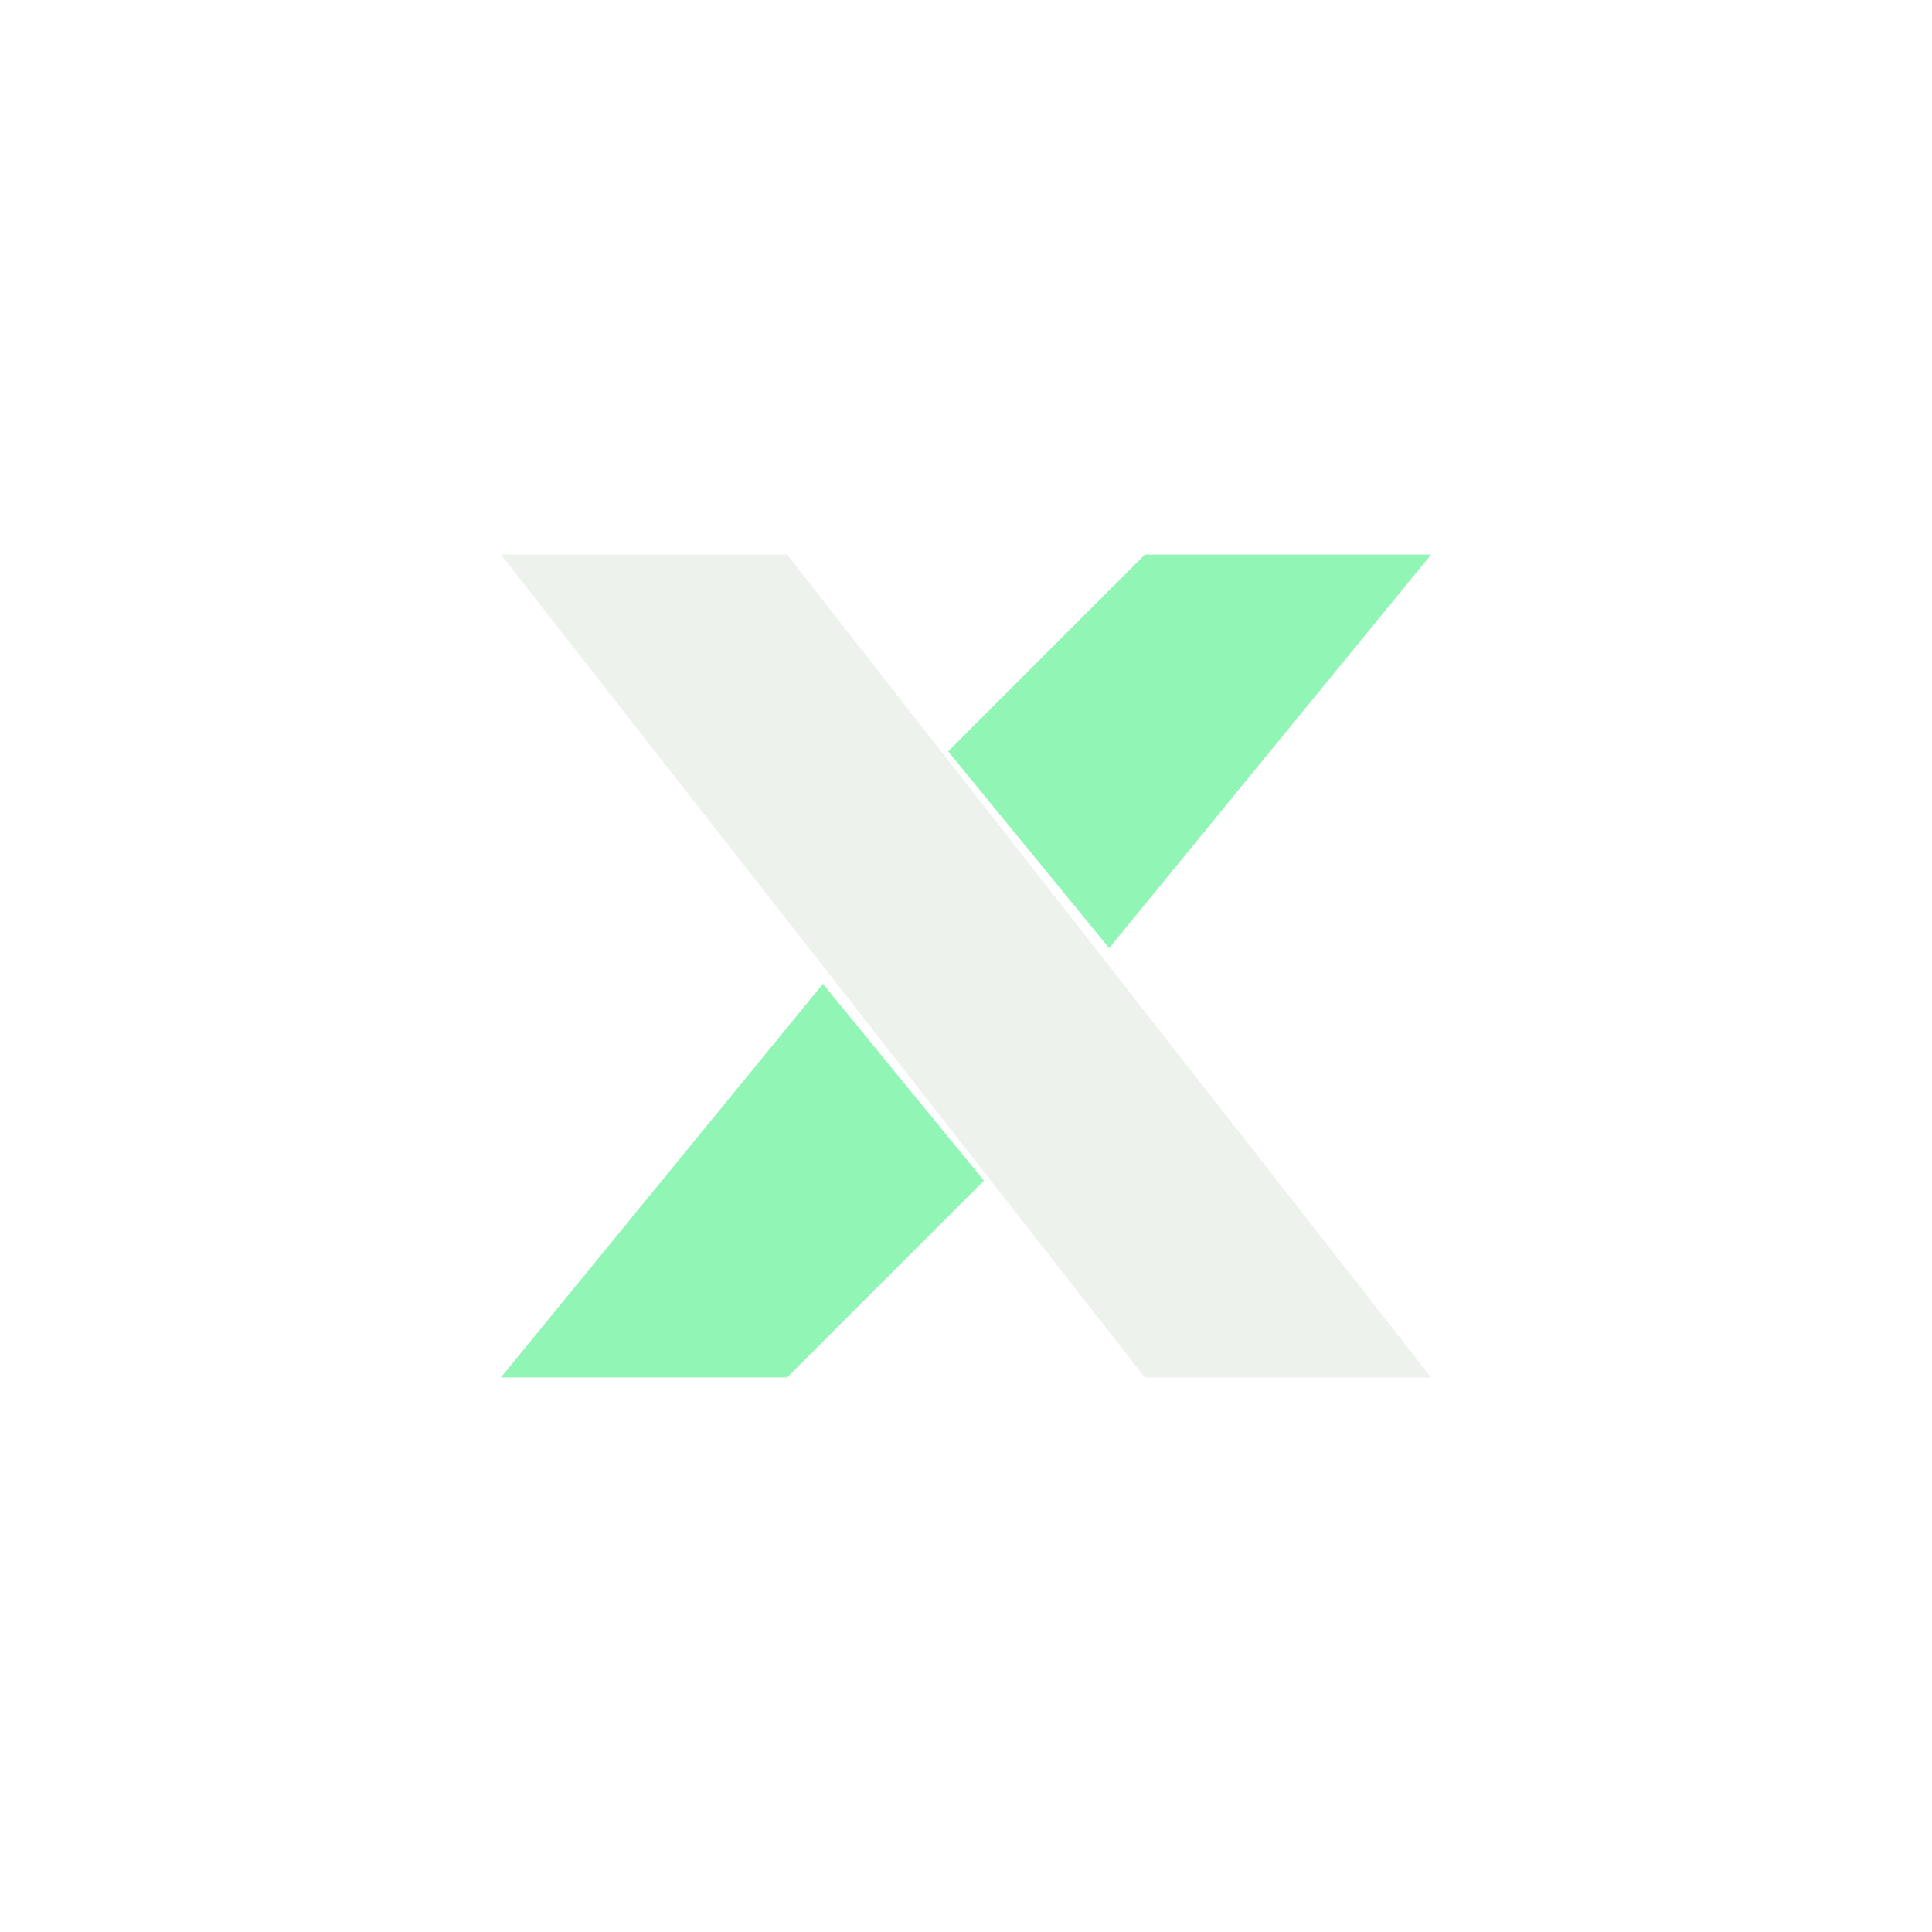
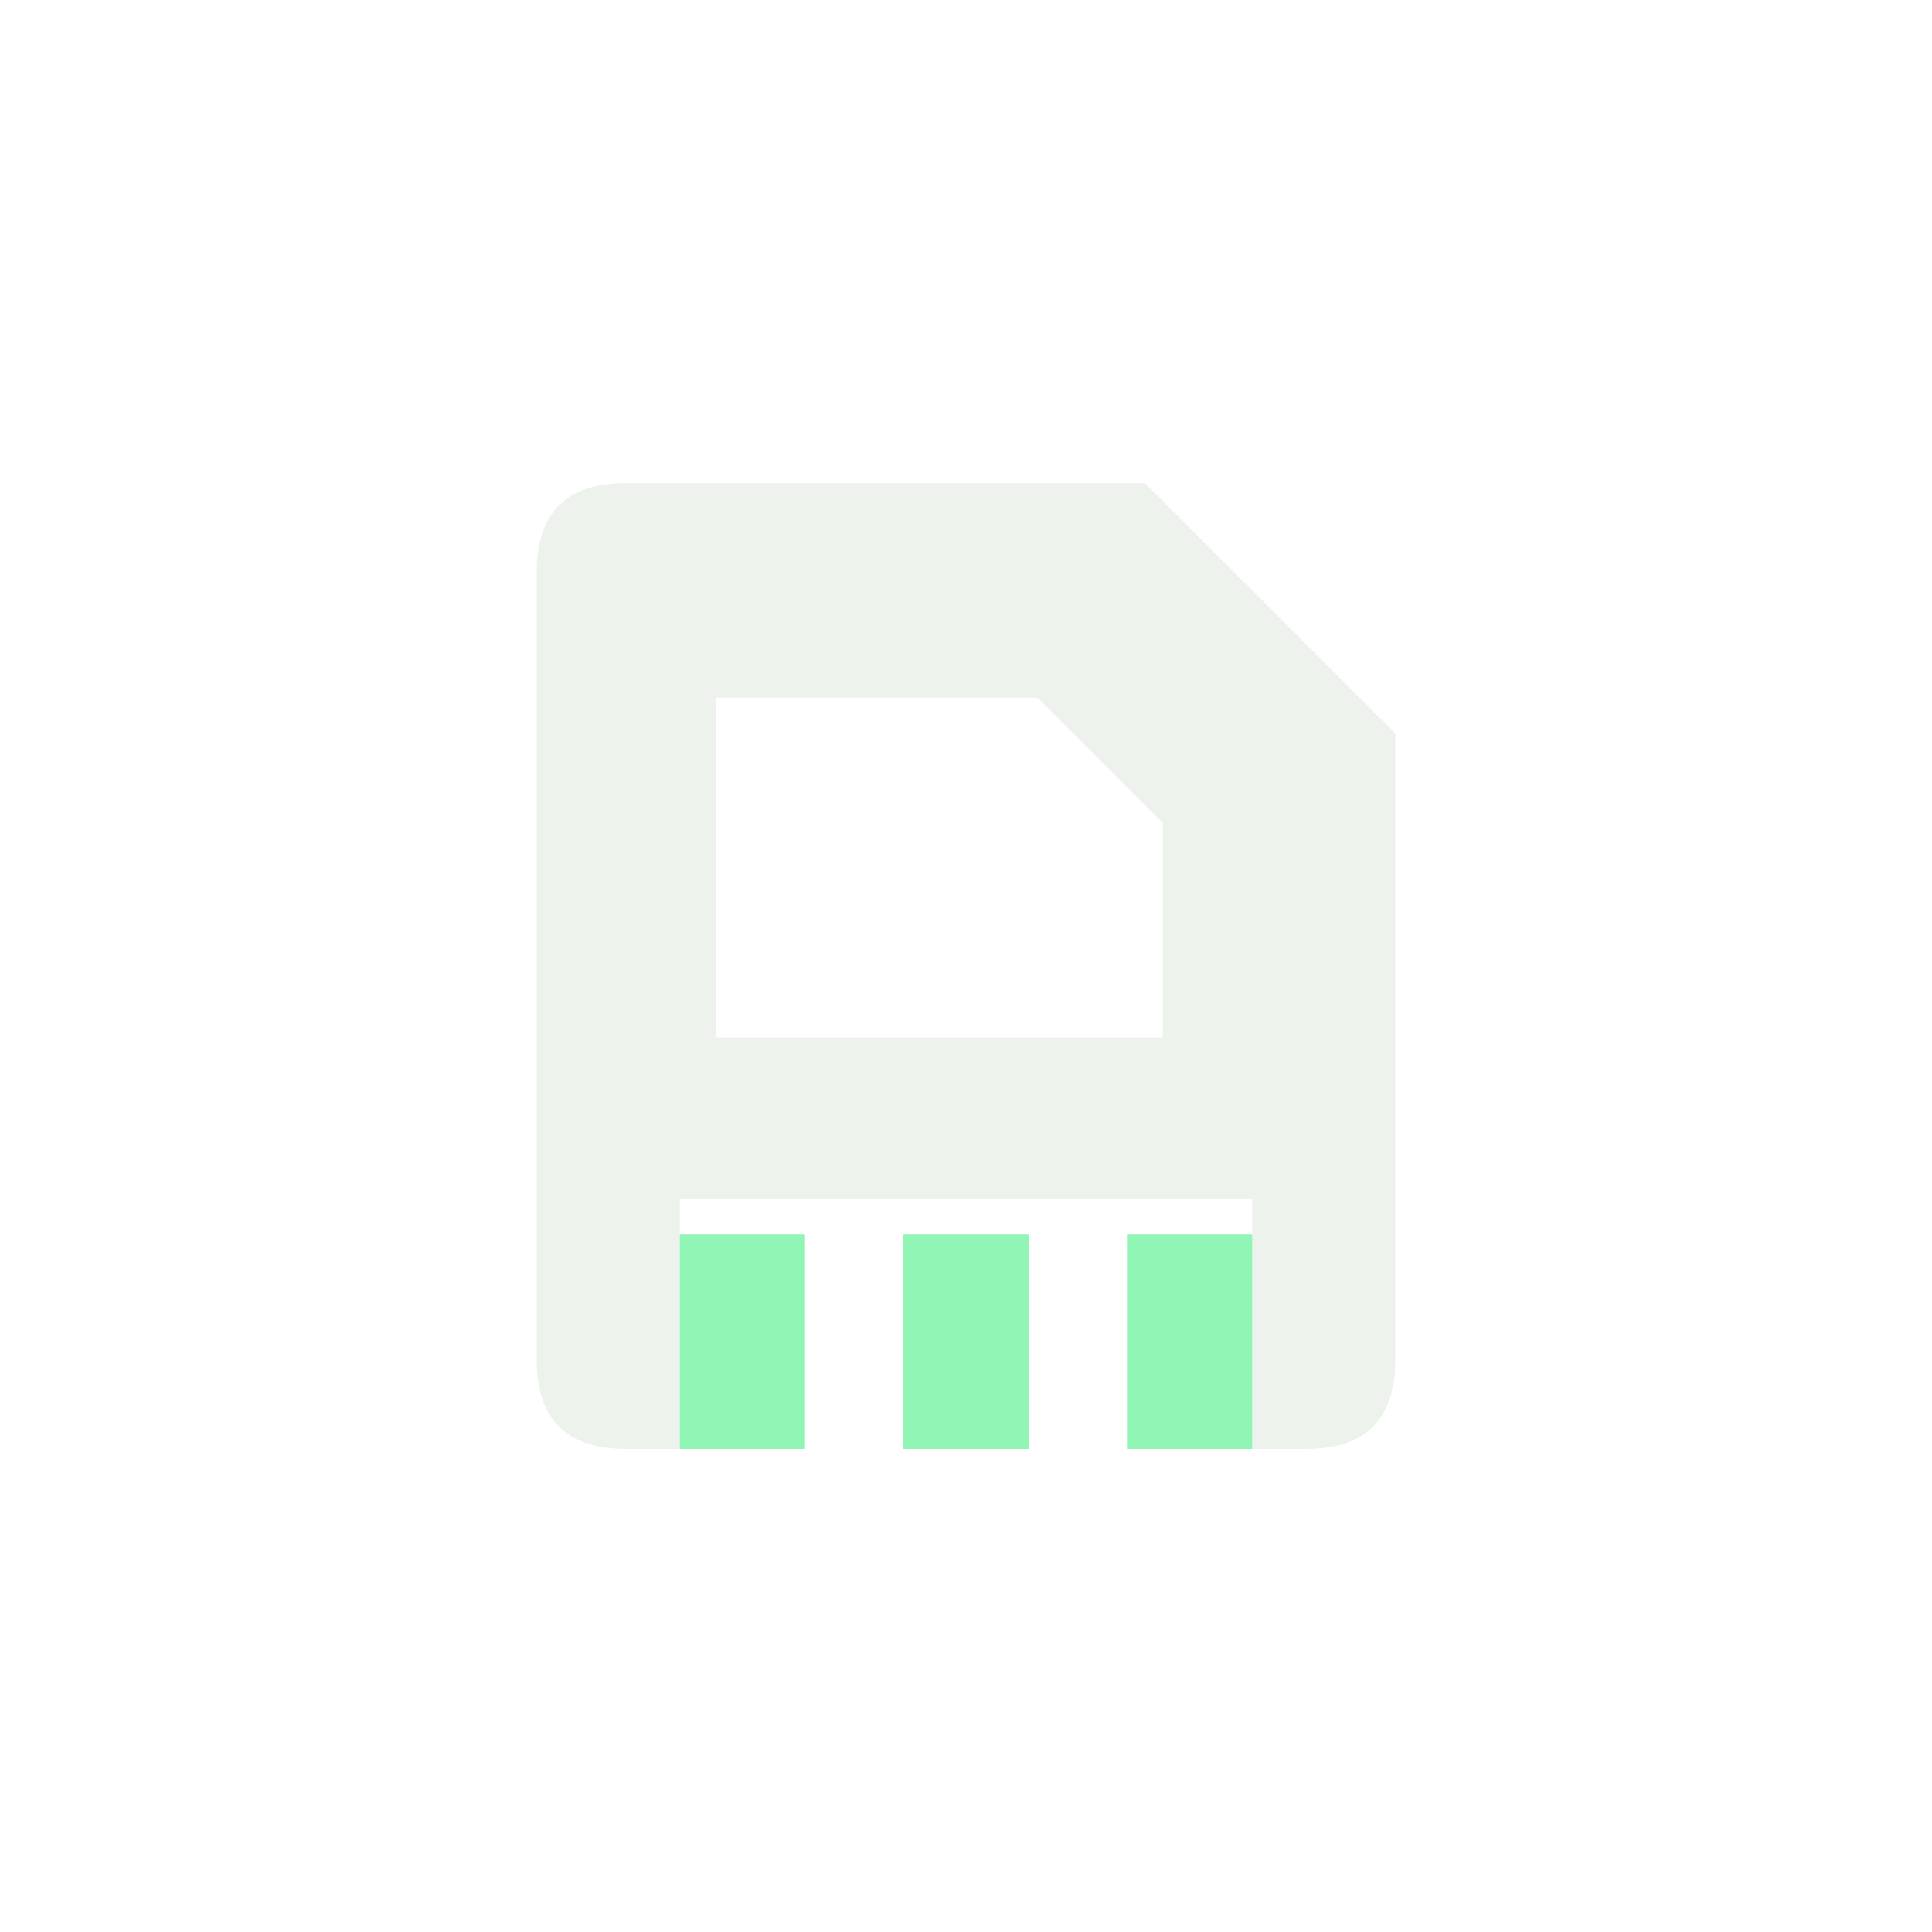
<svg xmlns="http://www.w3.org/2000/svg" viewBox="0 0 108 108" fill="none">
-   <path fill="#EDF2EC" d="M28 31H44L80 77H64Z" />
-   <path fill="#91F5B6" d="M64 31H80L62 53L53 42ZM46 55L55 66L44 77H28Z" />
+   <path fill="#EDF2EC" fill-rule="evenodd" d="M35 27H64L78 41V76Q78 81 73 81H35Q30 81 30 76V32Q30 27 35 27ZM40 39V58H65V46L58 39ZM38 67H70V81H38Z" />
+   <path fill="#91F5B6" d="M38 69H45V81H38ZM50.5 69H57.5V81H50.5ZM63 69H70V81H63Z" />
</svg>
